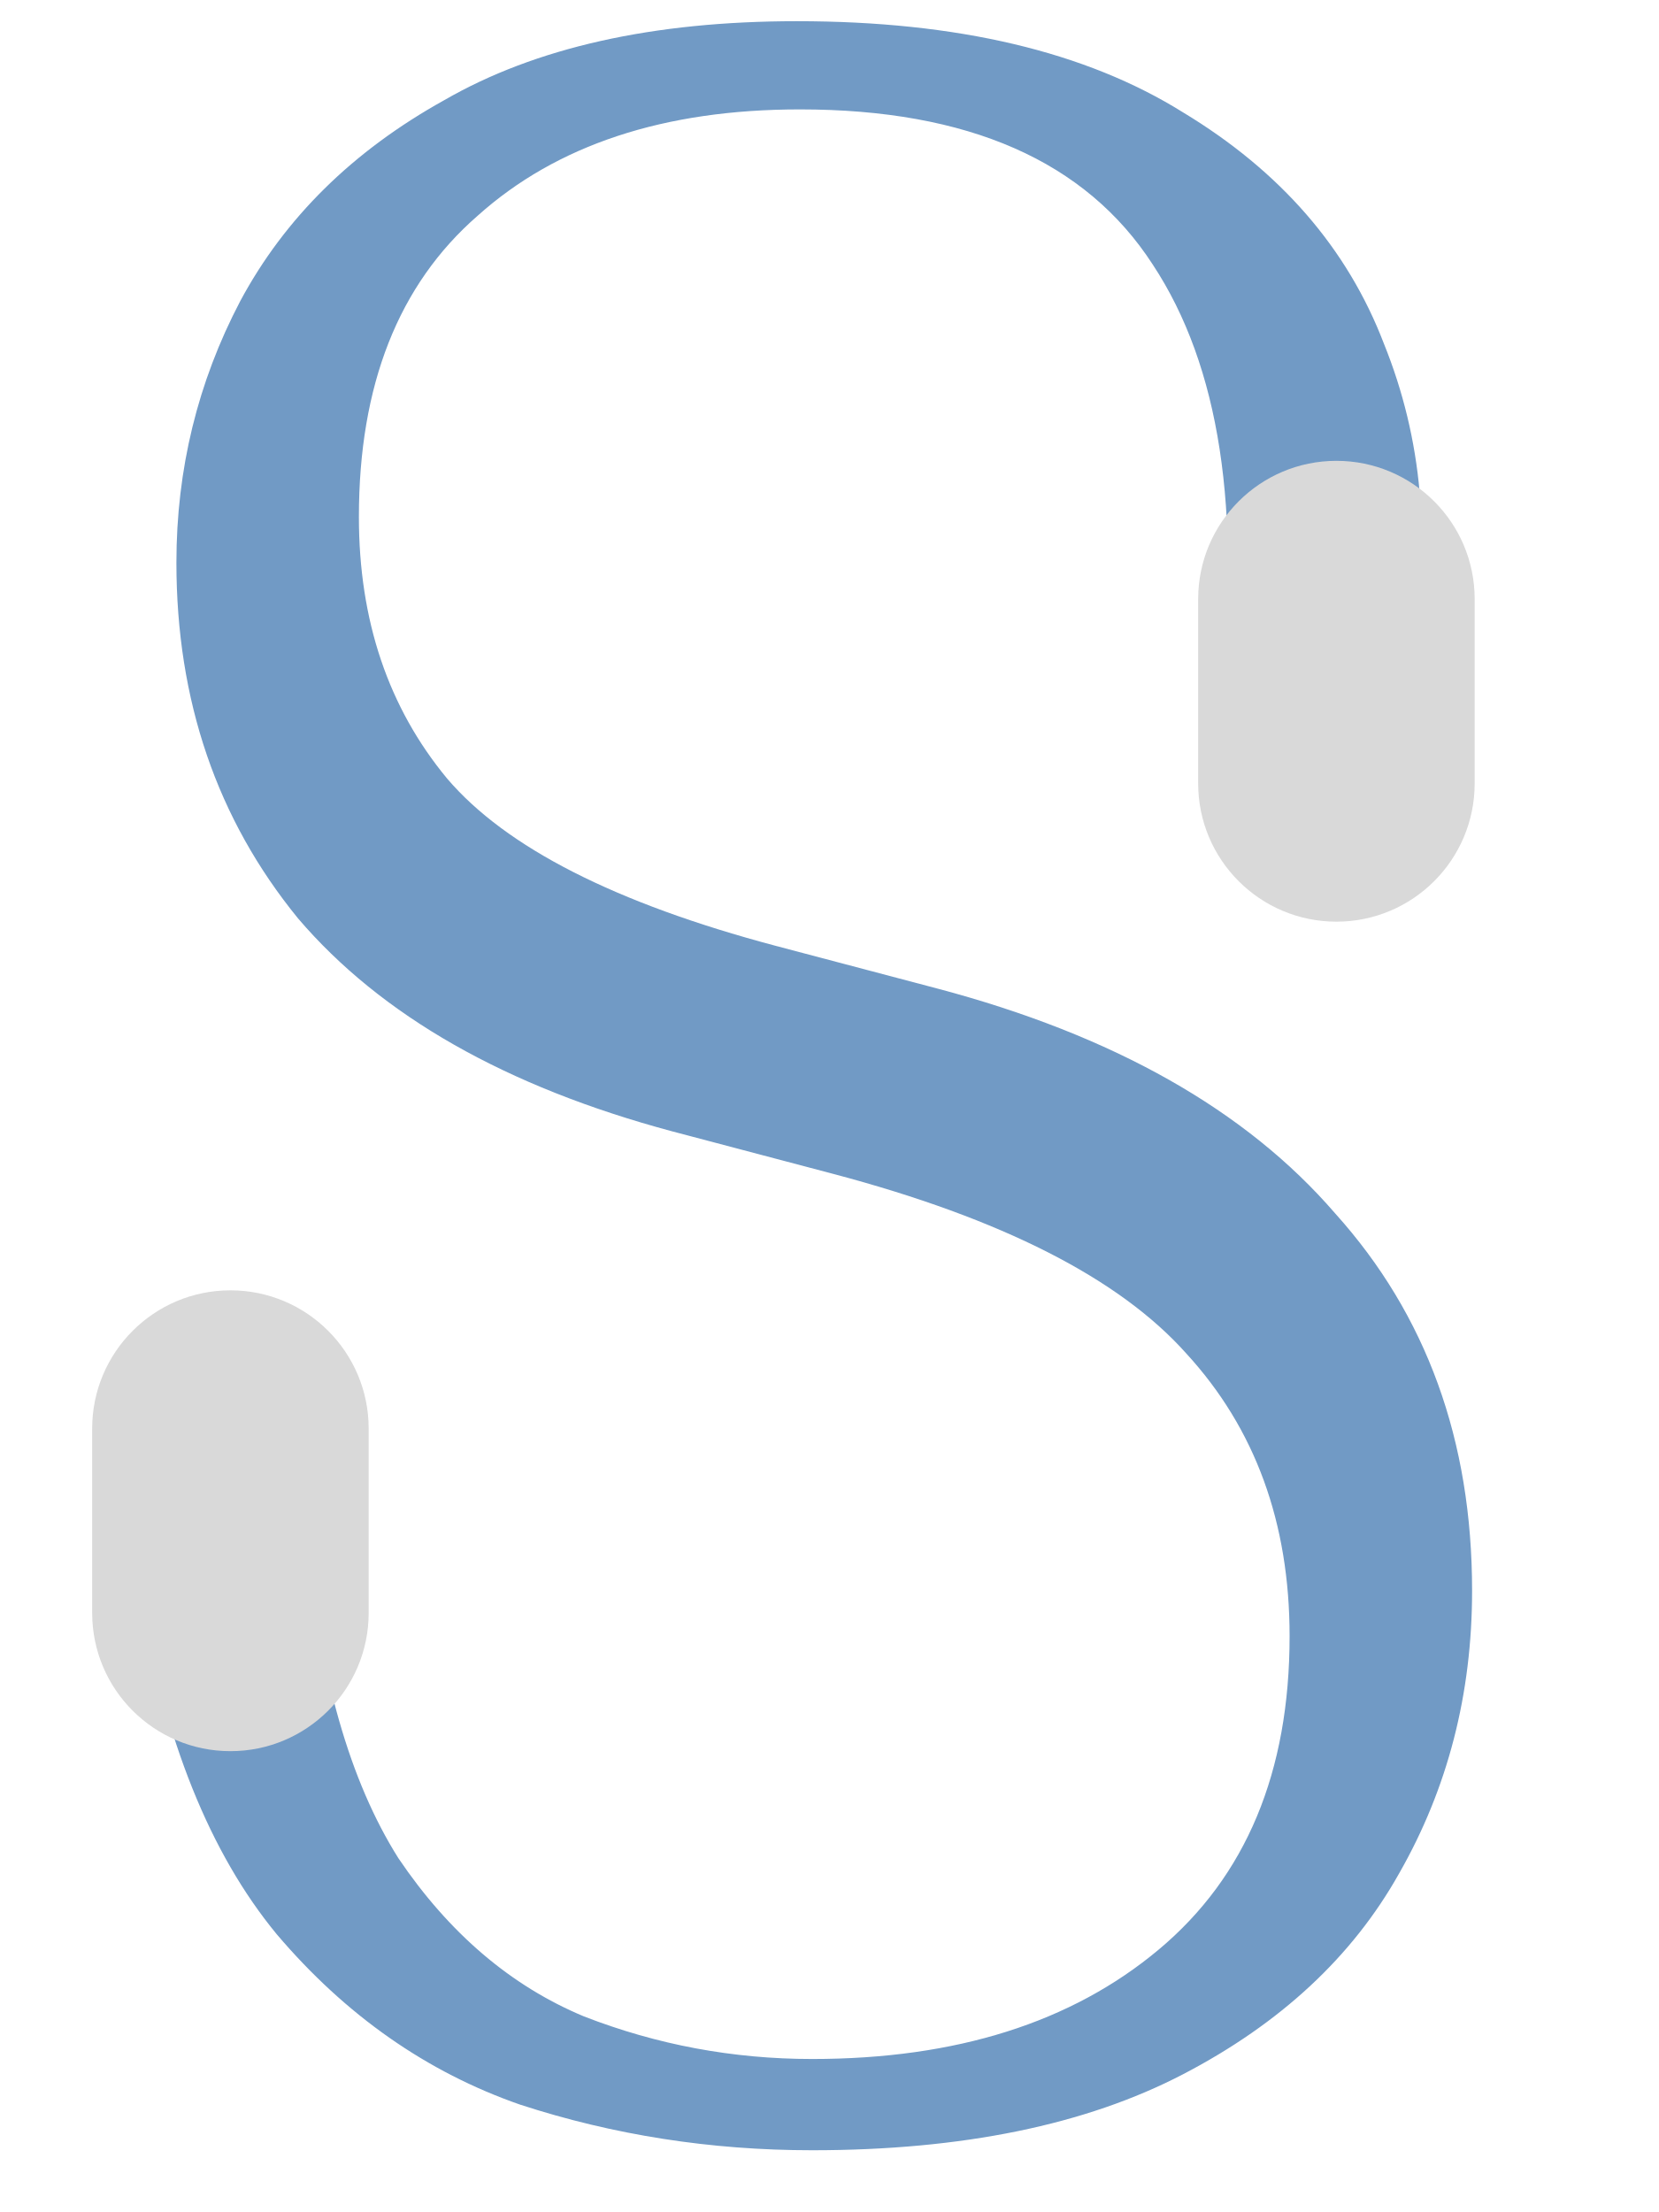
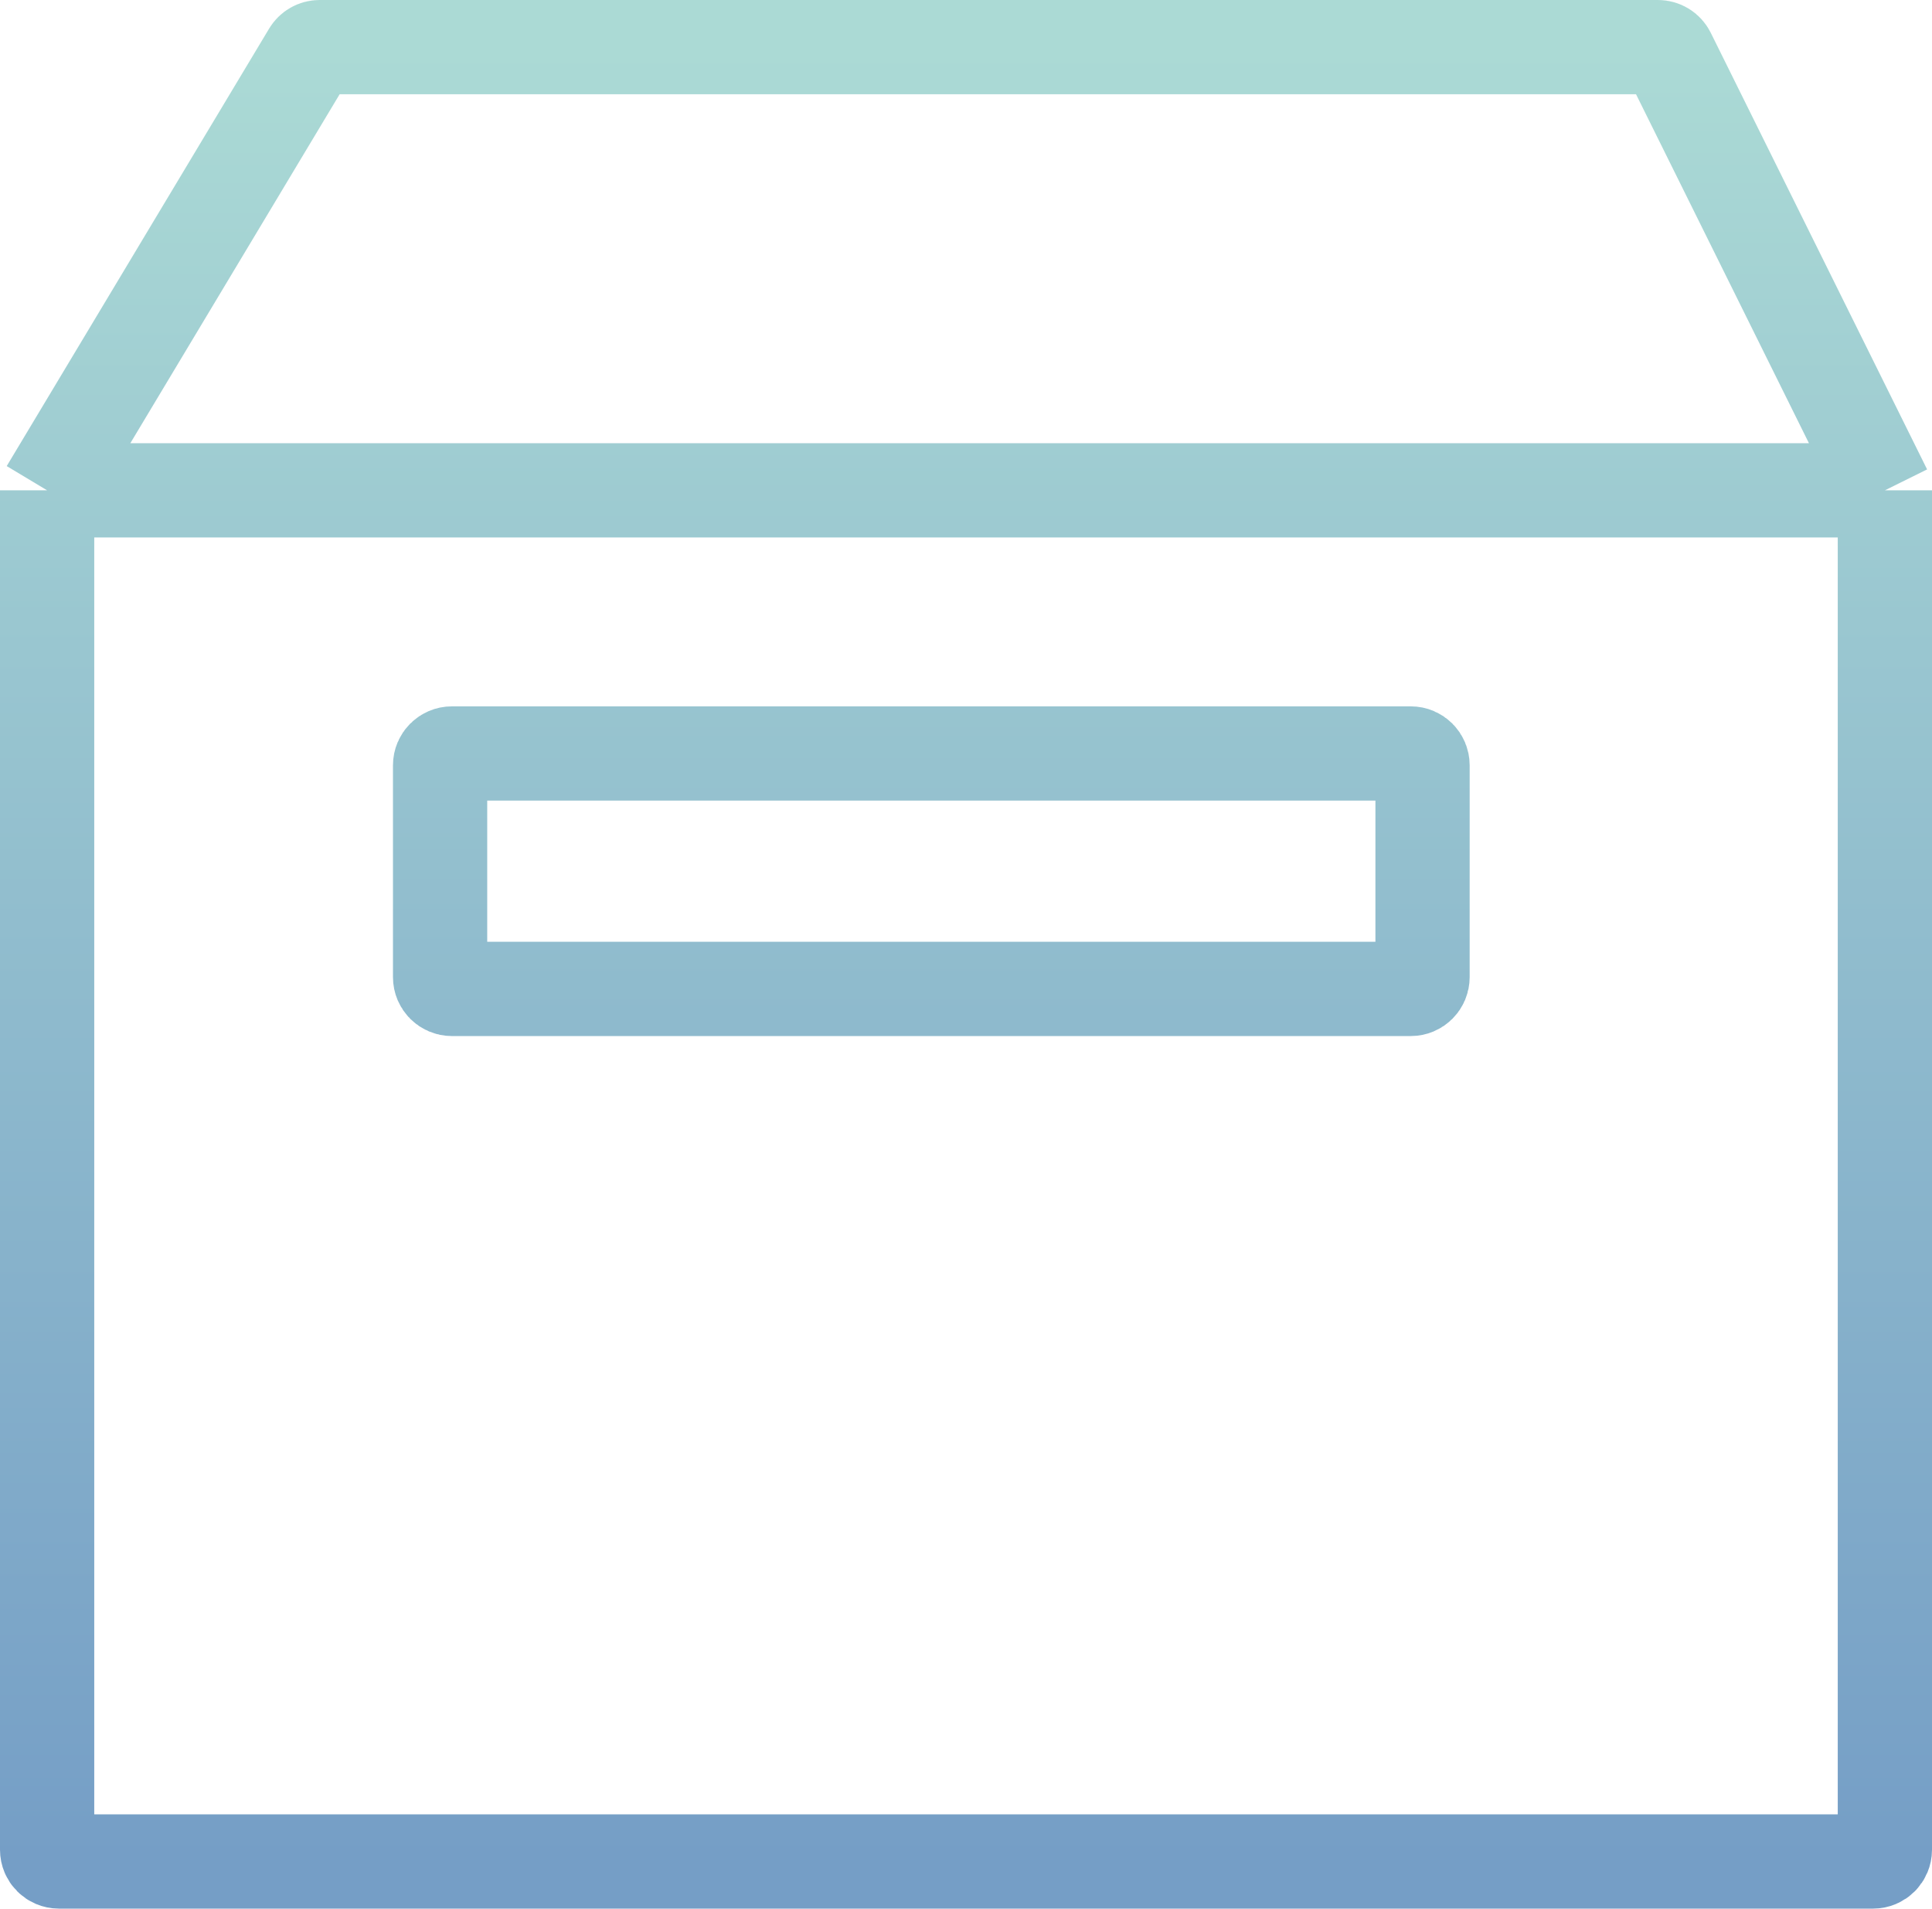
- <svg xmlns="http://www.w3.org/2000/svg" width="18" height="24" viewBox="0 0 18 24" fill="none">
-   <path d="M8.811 22.34C10.373 22.34 11.627 21.944 12.573 21.152C13.519 20.36 13.992 19.227 13.992 17.753C13.992 16.521 13.618 15.498 12.87 14.684C12.144 13.87 10.868 13.221 9.042 12.737L7.293 12.275C5.489 11.791 4.136 11.021 3.234 9.965C2.354 8.887 1.914 7.6 1.914 6.104C1.914 5.092 2.145 4.146 2.607 3.266C3.091 2.364 3.828 1.638 4.818 1.088C5.808 0.516 7.084 0.23 8.646 0.23C10.384 0.23 11.781 0.56 12.837 1.22C13.893 1.858 14.619 2.694 15.015 3.728C15.433 4.762 15.532 5.873 15.312 7.061L13.233 7.589C13.475 5.543 13.233 3.97 12.507 2.87C11.781 1.748 10.505 1.187 8.679 1.187C7.205 1.187 6.039 1.572 5.181 2.342C4.323 3.09 3.894 4.179 3.894 5.609C3.894 6.731 4.213 7.677 4.851 8.447C5.489 9.195 6.677 9.8 8.415 10.262L10.164 10.724C12.078 11.23 13.519 12.044 14.487 13.166C15.477 14.266 15.972 15.63 15.972 17.258C15.972 18.38 15.708 19.403 15.18 20.327C14.674 21.229 13.893 21.955 12.837 22.505C11.781 23.055 10.439 23.33 8.811 23.33C7.711 23.33 6.655 23.165 5.643 22.835C4.631 22.483 3.751 21.867 3.003 20.987C2.277 20.107 1.782 18.875 1.518 17.291L3.333 16.697C3.465 18.171 3.795 19.326 4.323 20.162C4.873 20.976 5.544 21.548 6.336 21.878C7.128 22.186 7.953 22.34 8.811 22.34Z" fill="#719AC5" />
-   <rect x="13" y="5" width="3" height="5" rx="1.5" fill="#D9D9D9" />
-   <rect x="1" y="14" width="3" height="5" rx="1.5" fill="#D9D9D9" />
+ <svg xmlns="http://www.w3.org/2000/svg" width="82" height="81" viewBox="0 0 82 81" fill="none">
+   <path d="M2 20.809L13.137 2.243C13.228 2.092 13.39 2 13.566 2H70.369C70.559 2 70.733 2.108 70.817 2.278L80 20.809M2 20.809H80M2 20.809V78.5C2 78.776 2.224 79 2.5 79H79.5C79.776 79 80 78.776 80 78.5V20.809M60.377 32.477V41.469C60.377 41.746 60.154 41.969 59.877 41.969H19.179C18.903 41.969 18.679 41.746 18.679 41.469V32.477C18.679 32.201 18.903 31.977 19.179 31.977H59.877C60.154 31.977 60.377 32.201 60.377 32.477Z" stroke="url(#paint0_linear_914_58)" stroke-width="4" />
+   <defs>
+     <linearGradient id="paint0_linear_914_58" x1="41" y1="2" x2="41" y2="79" gradientUnits="userSpaceOnUse">
+       <stop stop-color="#ABDAD5" />
+       <stop offset="1" stop-color="#759EC6" />
+     </linearGradient>
+   </defs>
</svg>
